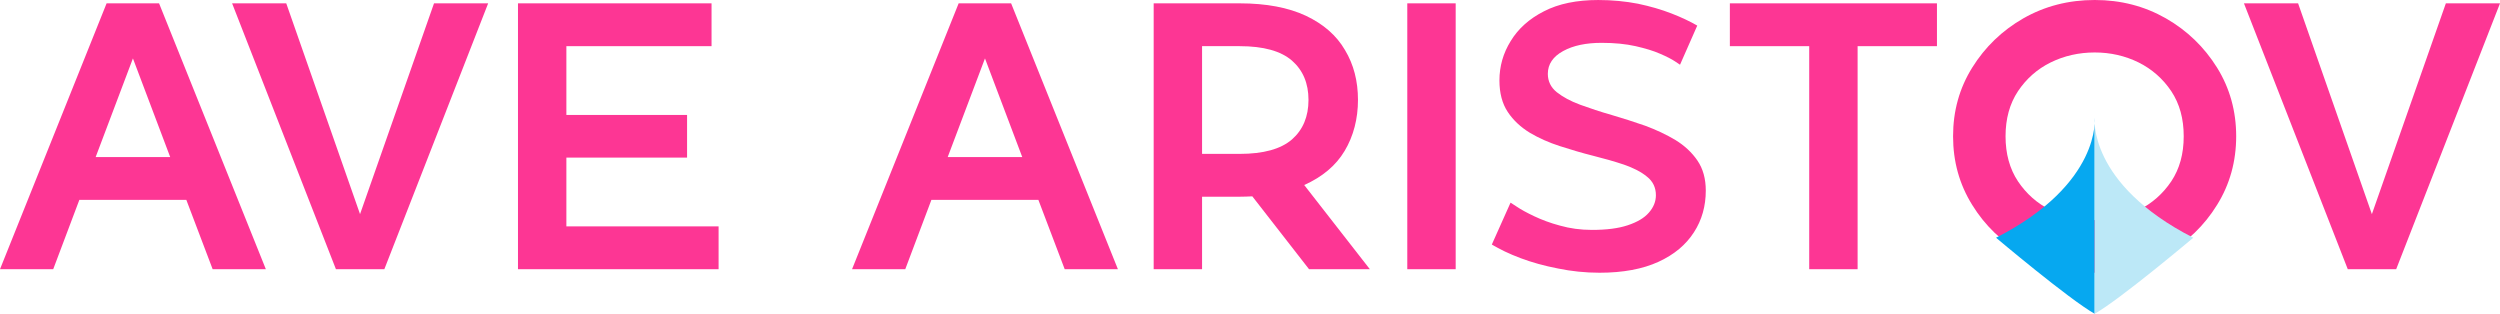
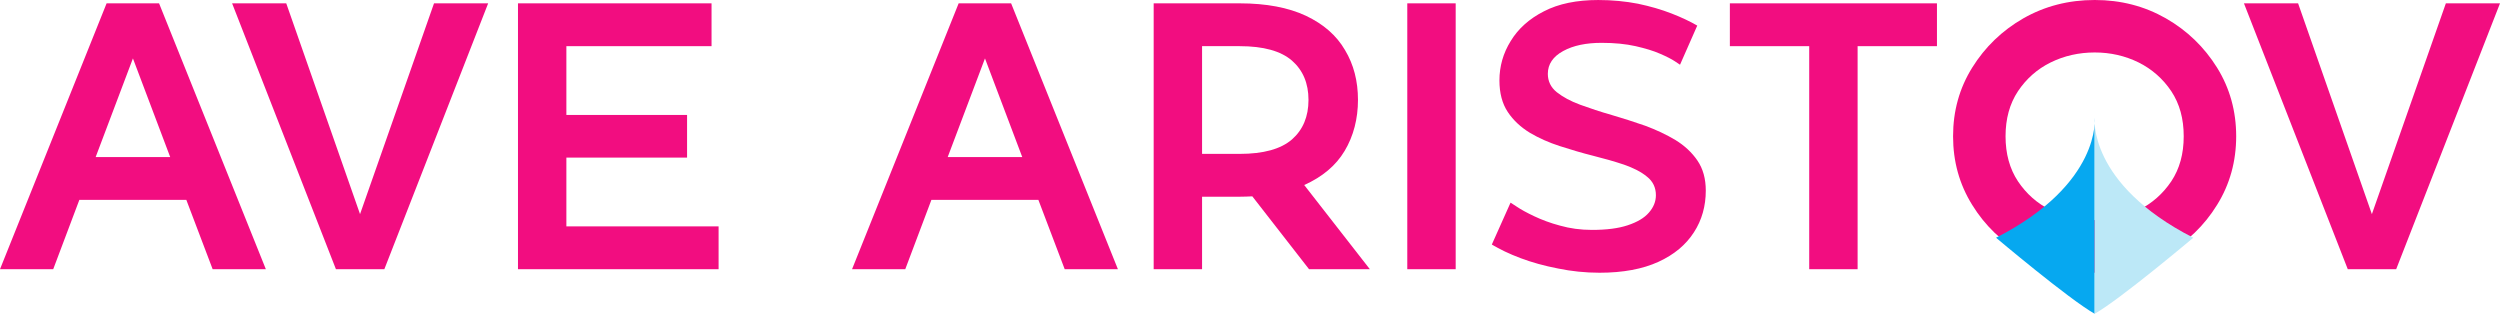
<svg xmlns="http://www.w3.org/2000/svg" id="Layer_1" data-name="Layer 1" viewBox="0 1099.61 2536.53 318.36">
  <defs>
    <style>
            .cls-1 {
            font-family: MyriadPro-Regular, 'Myriad Pro';
            font-size: 109.96px;
            }

            .cls-1, .cls-2, .cls-3 {
            fill: #06a8f0;
            }

            .cls-4 {
            fill: #e93294;
            }

            .cls-4, .cls-5, .cls-6, .cls-2, .cls-7 {
            fill-rule: evenodd;
            }

            .cls-4, .cls-5, .cls-6, .cls-2, .cls-7, .cls-3, .cls-8, .cls-9 {
            stroke-width: 0px;
            }

            .cls-5 {
            fill: #fc95b3;
            }

            .cls-6, .cls-9 {
-             fill: #fd3694;
+             fill: #f20d80;
            }

            .cls-7 {
            fill: #bce8f7;
            }

            .cls-10 {
            letter-spacing: .18em;
            }

            .cls-11 {
            letter-spacing: .2em;
            }

            .cls-12 {
            letter-spacing: .2em;
            }

            .cls-8 {
            fill: #ffd2f5;
            }

            .cls-13 {
            letter-spacing: .19em;
            }

            .cls-14 {
            letter-spacing: .2em;
            }

            .cls-15 {
            letter-spacing: .19em;
            }
        </style>
  </defs>
  <g>
    <path class="cls-9" d="M215.76,1372.75l-26.71-70.35h-108.54l-26.52,70.35H0l108.16-269.75h53.23l108.35,269.75h-53.99ZM134.87,1158.87l-37.81,100.07h75.62l-37.81-100.07Z" />
    <path class="cls-9" d="M340.84,1372.75l-105.34-269.75h54.93l74.87,213.88,75.06-213.88h54.93l-105.34,269.75h-49.1Z" />
    <path class="cls-9" d="M525.55,1372.75v-269.75h196.39v43.45h-147.29v69.79h122.46v43.27h-122.46v69.79h154.44v43.45h-203.54Z" />
    <path class="cls-9" d="M1080.26,1372.75l-26.71-70.35h-108.54l-26.52,70.35h-53.99l108.16-269.75h53.23l108.35,269.75h-53.99ZM999.37,1158.87l-37.81,100.07h75.62l-37.81-100.07Z" />
    <path class="cls-9" d="M1328.17,1372.75l-57.56-73.93c-4.14.19-8.46.38-12.79.38h-38.19v73.55h-49.1v-269.75h87.28c27.09,0,49.47,4.33,67.15,12.6,17.87,8.47,31.04,19.94,39.69,34.8,8.84,14.67,13.17,31.6,13.17,50.6s-4.52,36.68-13.54,51.73c-8.84,14.86-22.57,26.34-41.01,34.61l66.59,85.4h-61.7ZM1310.87,1241.07c11.1-9.78,16.74-23.14,16.74-40.07s-5.64-30.1-16.74-39.88c-11.29-9.78-28.97-14.67-53.05-14.67h-38.19v109.29h38.19c24.08,0,41.76-4.89,53.05-14.67Z" />
    <path class="cls-9" d="M1427.85,1372.75v-269.75h49.1v269.75h-49.1Z" />
    <path class="cls-9" d="M1580.59,1371.99c-13.73-2.63-26.52-6.21-38-10.53-11.48-4.33-21.07-9.03-28.97-13.73l19-42.51,6.4,4.14c4.14,2.82,9.97,6.02,17.49,9.59,7.53,3.57,16.37,6.96,26.34,9.59,9.97,2.82,20.69,4.33,32.36,4.33,14.67,0,26.71-1.5,36.3-4.7,9.59-3.2,16.74-7.34,21.44-12.79,4.7-5.27,7.15-11.29,7.15-17.68,0-7.71-3.01-14.11-9.03-18.81-5.83-4.89-13.73-8.84-23.33-12.23-9.59-3.2-20.13-6.21-31.41-9.03-11.29-2.82-22.57-6.21-33.67-9.78-11.1-3.57-21.26-8.09-30.47-13.54-9.22-5.64-16.74-12.6-22.38-21.07s-8.47-19.19-8.47-31.98c0-14.3,3.76-27.65,11.48-40.07,7.53-12.41,18.81-22.57,33.67-30.1,14.86-7.71,33.3-11.47,55.12-11.47,14.11,0,27.65,1.32,40.25,3.76,12.6,2.63,24.08,6.02,34.24,9.97,10.16,3.95,18.81,8.09,25.96,12.23l-17.49,39.69-5.08-3.38c-3.39-2.26-8.47-4.89-15.05-7.71-6.77-3.01-15.05-5.46-24.83-7.71-9.97-2.26-21.44-3.39-34.61-3.39-15.61,0-28.59,2.63-38.94,8.28-10.35,5.64-15.61,13.36-15.61,23.14,0,7.52,3.01,13.73,9.03,18.62,6.21,4.89,14.11,9.22,23.89,12.79,9.78,3.57,20.5,7.15,31.79,10.35,11.48,3.39,22.76,6.96,34.05,10.91,11.1,4.14,21.26,8.84,30.66,14.48,9.22,5.64,16.74,12.6,22.38,20.88,5.64,8.28,8.46,18.43,8.46,30.47,0,15.61-3.95,29.91-12.04,42.32-8.09,12.6-19.94,22.57-35.93,29.91-15.99,7.34-35.93,11.1-59.82,11.1-14.48,0-28.59-1.5-42.33-4.33Z" />
    <path class="cls-9" d="M1835.65,1372.75v-226.3h-80.51v-43.45h210.12v43.45h-80.51v226.3h-49.1Z" />
    <path class="cls-9" d="M2052.91,1357.51c-21.63-12.42-38.94-28.97-51.92-50.04-12.98-20.88-19.38-44.02-19.38-69.6s6.4-48.72,19.38-69.6c12.98-20.88,30.29-37.62,51.92-50.04,21.82-12.42,45.9-18.62,72.42-18.62s50.41,6.21,72.23,18.62c21.63,12.42,38.94,29.16,51.92,50.04,12.98,20.88,19.38,44.21,19.38,69.6s-6.39,48.72-19.38,69.6c-12.98,21.07-30.29,37.62-51.92,50.04-21.82,12.6-45.9,18.81-72.23,18.81s-50.6-6.21-72.42-18.81ZM2169.91,1312.74c13.54-6.77,24.64-16.55,33.11-29.16,8.47-12.79,12.6-27.84,12.6-45.71s-4.14-32.92-12.6-45.71c-8.46-12.6-19.56-22.38-33.11-29.16-13.73-6.77-28.59-10.16-44.58-10.16s-31.04,3.38-44.77,10.16c-13.73,6.77-24.64,16.55-33.11,29.16-8.46,12.79-12.6,28.03-12.6,45.71s4.14,32.92,12.6,45.71c8.47,12.6,19.38,22.38,33.11,29.16,13.73,6.77,28.59,10.16,44.77,10.16s30.85-3.39,44.58-10.16Z" />
    <path class="cls-9" d="M2382.08,1372.75l-105.34-269.75h54.93l74.87,213.88,75.06-213.88h54.93l-105.34,269.75h-49.1Z" />
  </g>
  <path class="cls-2" d="M2125.27,1219.08s7.31,66.81-100.06,121.74c0,0,73.74,62.23,100.06,77.15v-198.89Z" />
  <path class="cls-7" d="M2125.27,1219.08s-7.31,66.81,100.06,121.74c0,0-73.74,62.23-100.06,77.15v-198.89Z" />
</svg>
